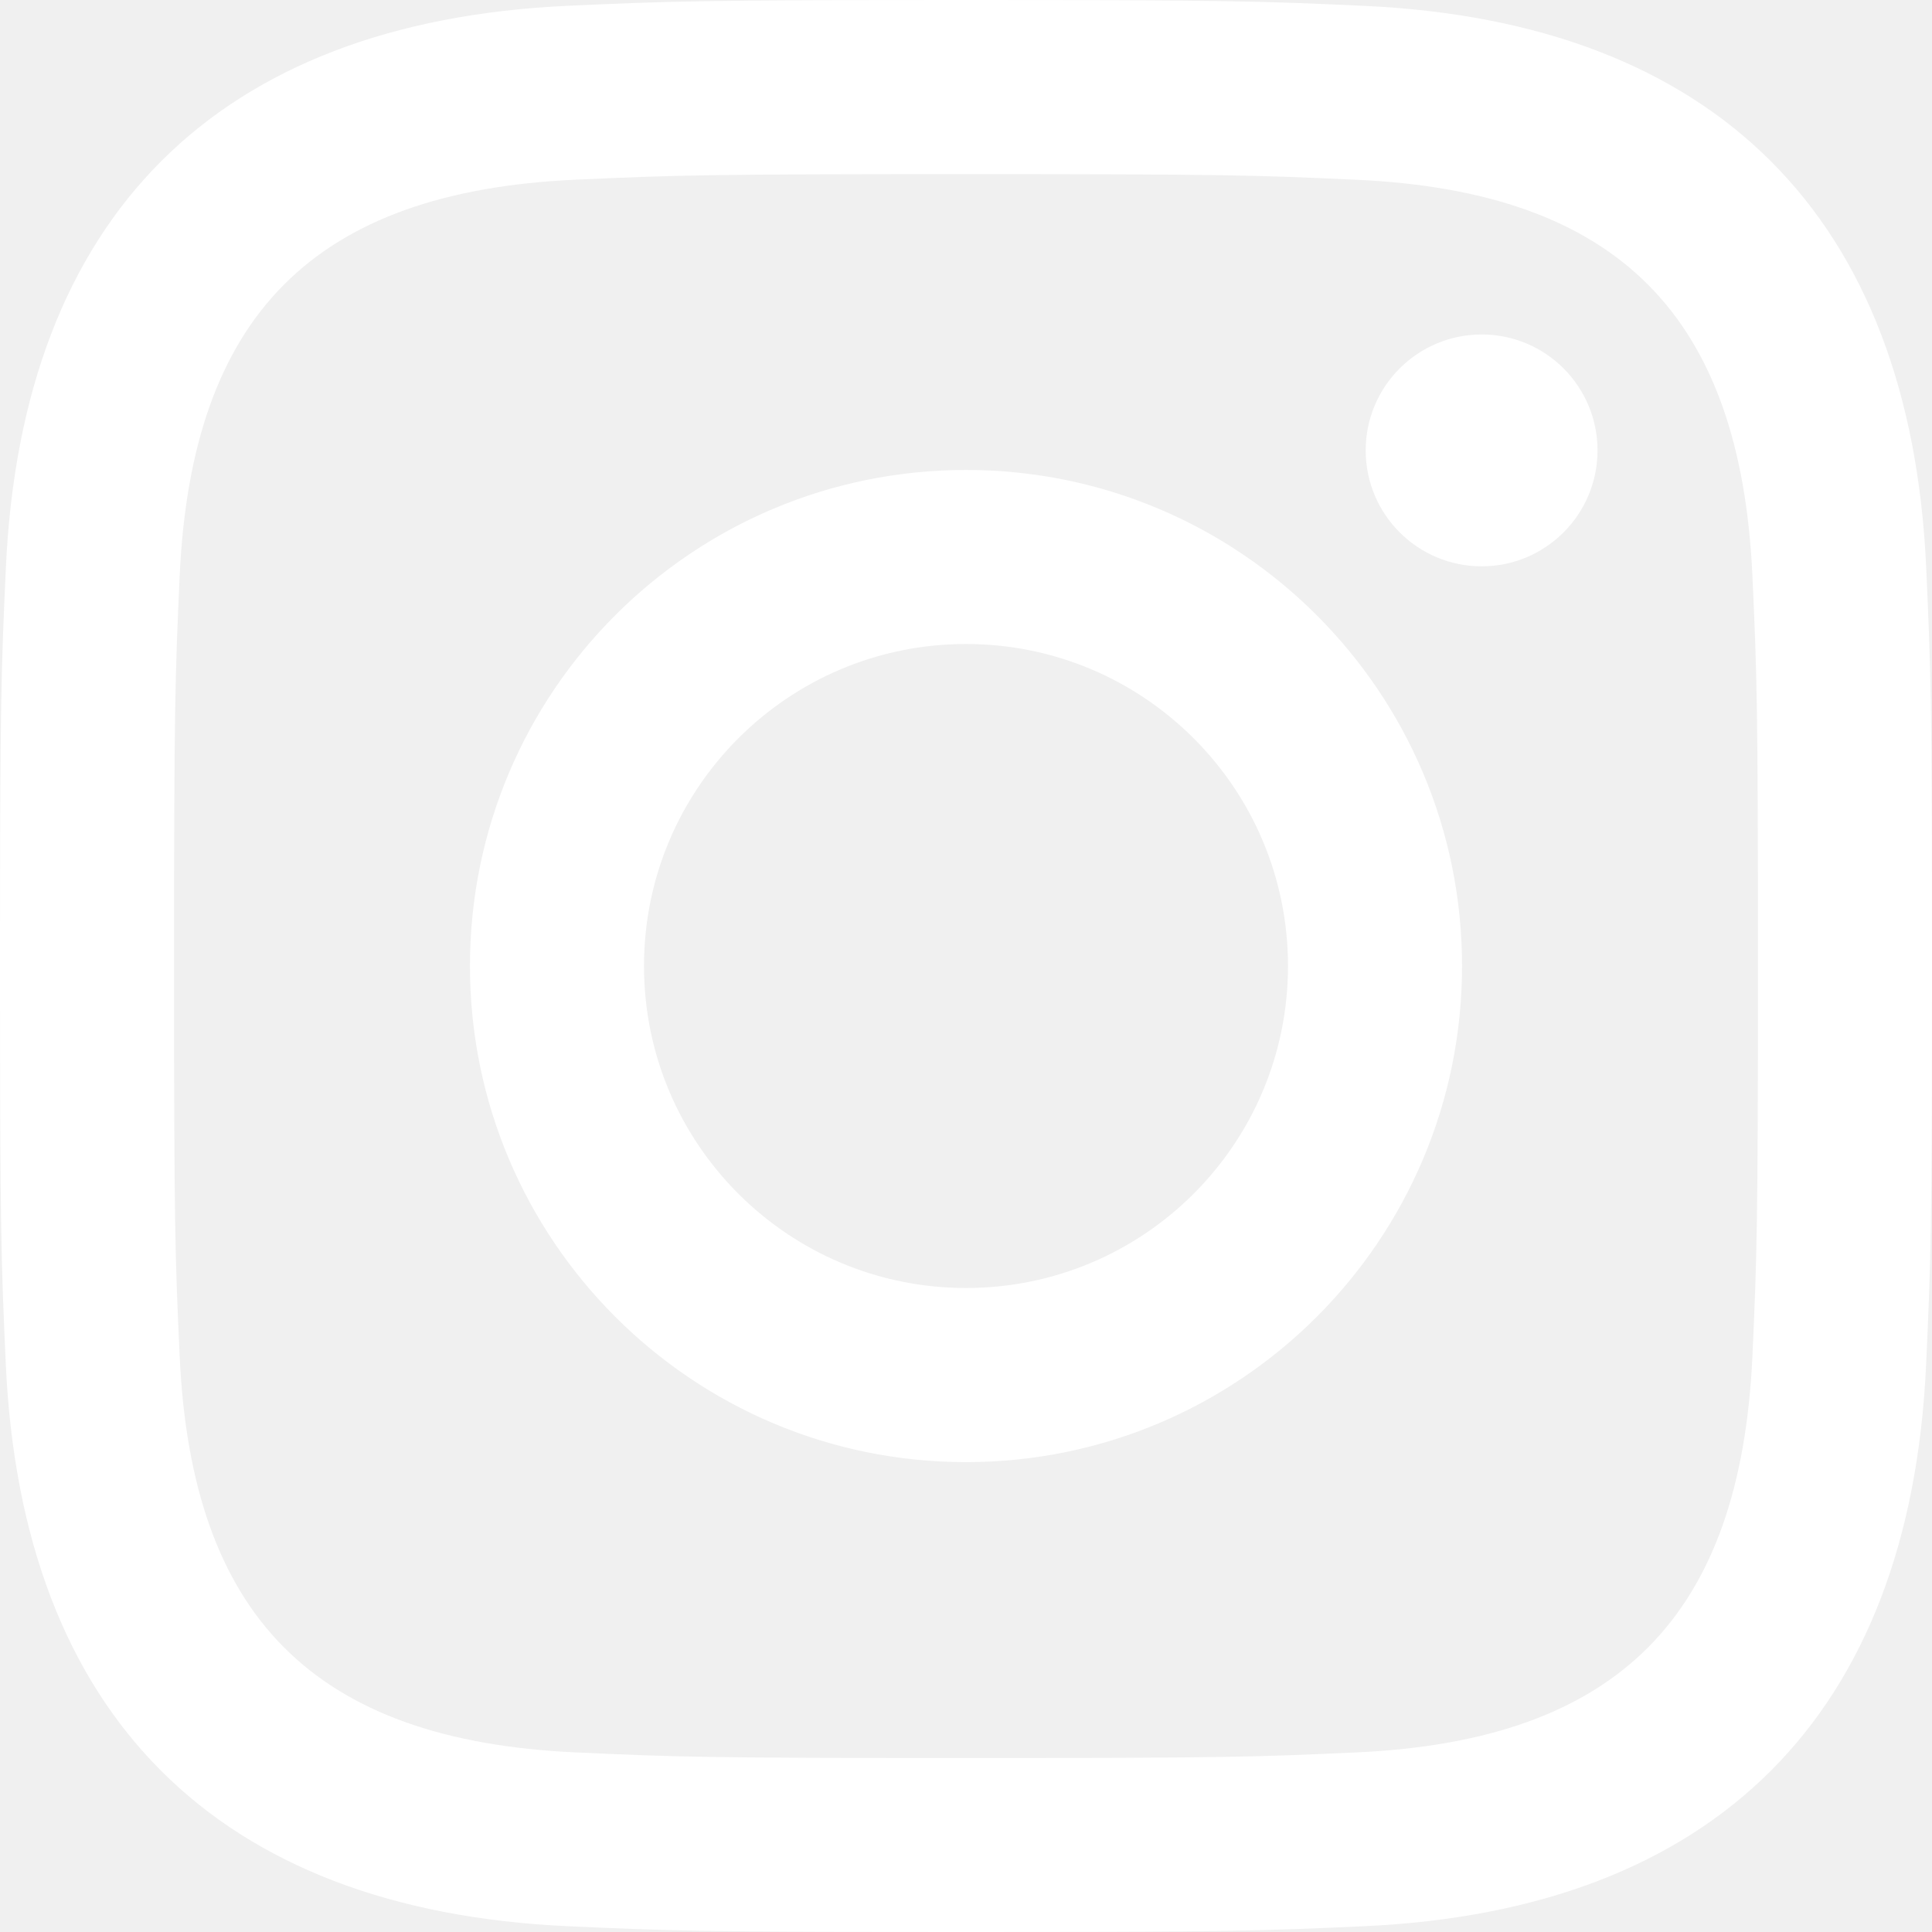
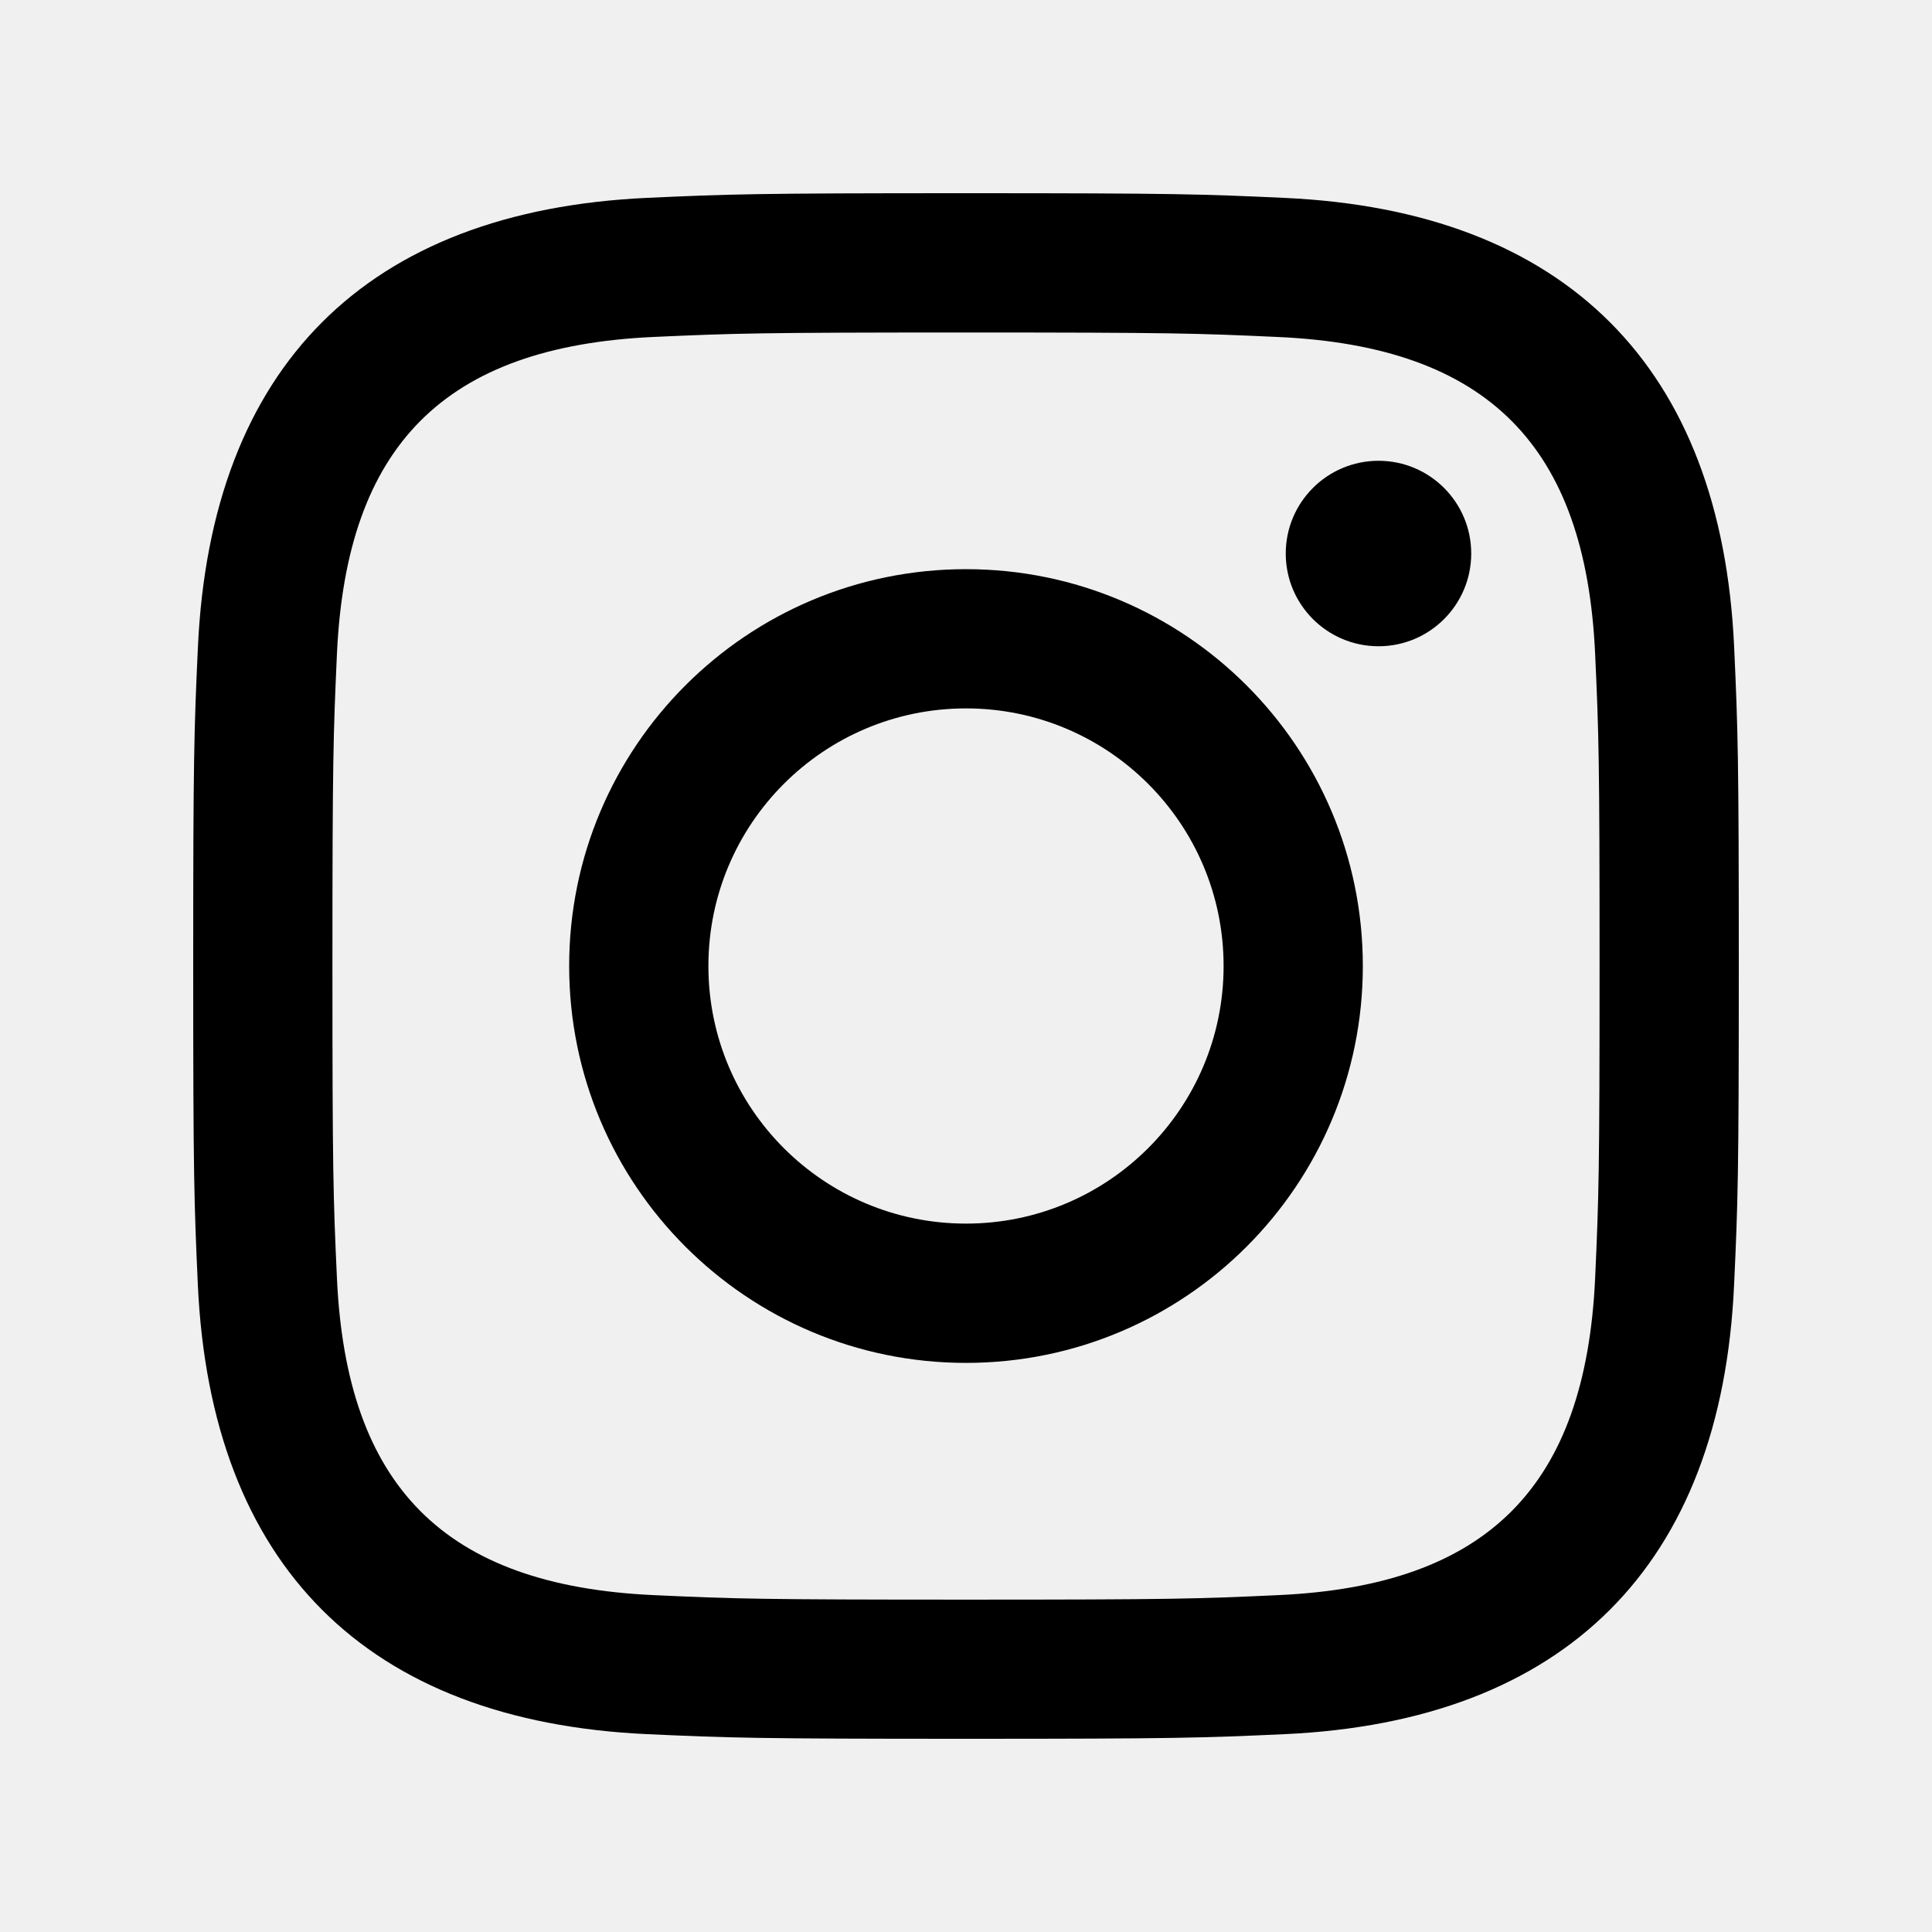
- <svg xmlns="http://www.w3.org/2000/svg" id="instagram-svg" width="50" height="50" viewBox="0 0 24 24" fill="#FFF">
+ <svg xmlns="http://www.w3.org/2000/svg" id="instagram-svg" width="52" height="52" viewBox="-3 -3 30 30" fill="fill-black" fill-rule="evenodd">
  <path d="M12 2.163c3.204 0 3.584.012 4.85.07 3.252.148 4.771 1.691 4.919 4.919.058 1.265.069 1.645.069 4.849 0 3.205-.012 3.584-.069 4.849-.149 3.225-1.664 4.771-4.919 4.919-1.266.058-1.644.07-4.85.07-3.204 0-3.584-.012-4.849-.07-3.26-.149-4.771-1.699-4.919-4.92-.058-1.265-.07-1.644-.07-4.849 0-3.204.013-3.583.07-4.849.149-3.227 1.664-4.771 4.919-4.919 1.266-.057 1.645-.069 4.849-.069zm0-2.163c-3.259 0-3.667.014-4.947.072-4.358.2-6.78 2.618-6.98 6.98-.059 1.281-.073 1.689-.073 4.948 0 3.259.014 3.668.072 4.948.2 4.358 2.618 6.78 6.98 6.98 1.281.058 1.689.072 4.948.072 3.259 0 3.668-.014 4.948-.072 4.354-.2 6.782-2.618 6.979-6.98.059-1.28.073-1.689.073-4.948 0-3.259-.014-3.667-.072-4.947-.196-4.354-2.617-6.78-6.979-6.98-1.281-.059-1.69-.073-4.949-.073zm0 5.838c-3.403 0-6.162 2.759-6.162 6.162s2.759 6.163 6.162 6.163 6.162-2.759 6.162-6.163c0-3.403-2.759-6.162-6.162-6.162zm0 10.162c-2.209 0-4-1.79-4-4 0-2.209 1.791-4 4-4s4 1.791 4 4c0 2.21-1.791 4-4 4zm6.406-11.845c-.796 0-1.441.645-1.441 1.44s.645 1.44 1.441 1.44c.795 0 1.439-.645 1.439-1.44s-.644-1.44-1.439-1.44z" />
</svg>
